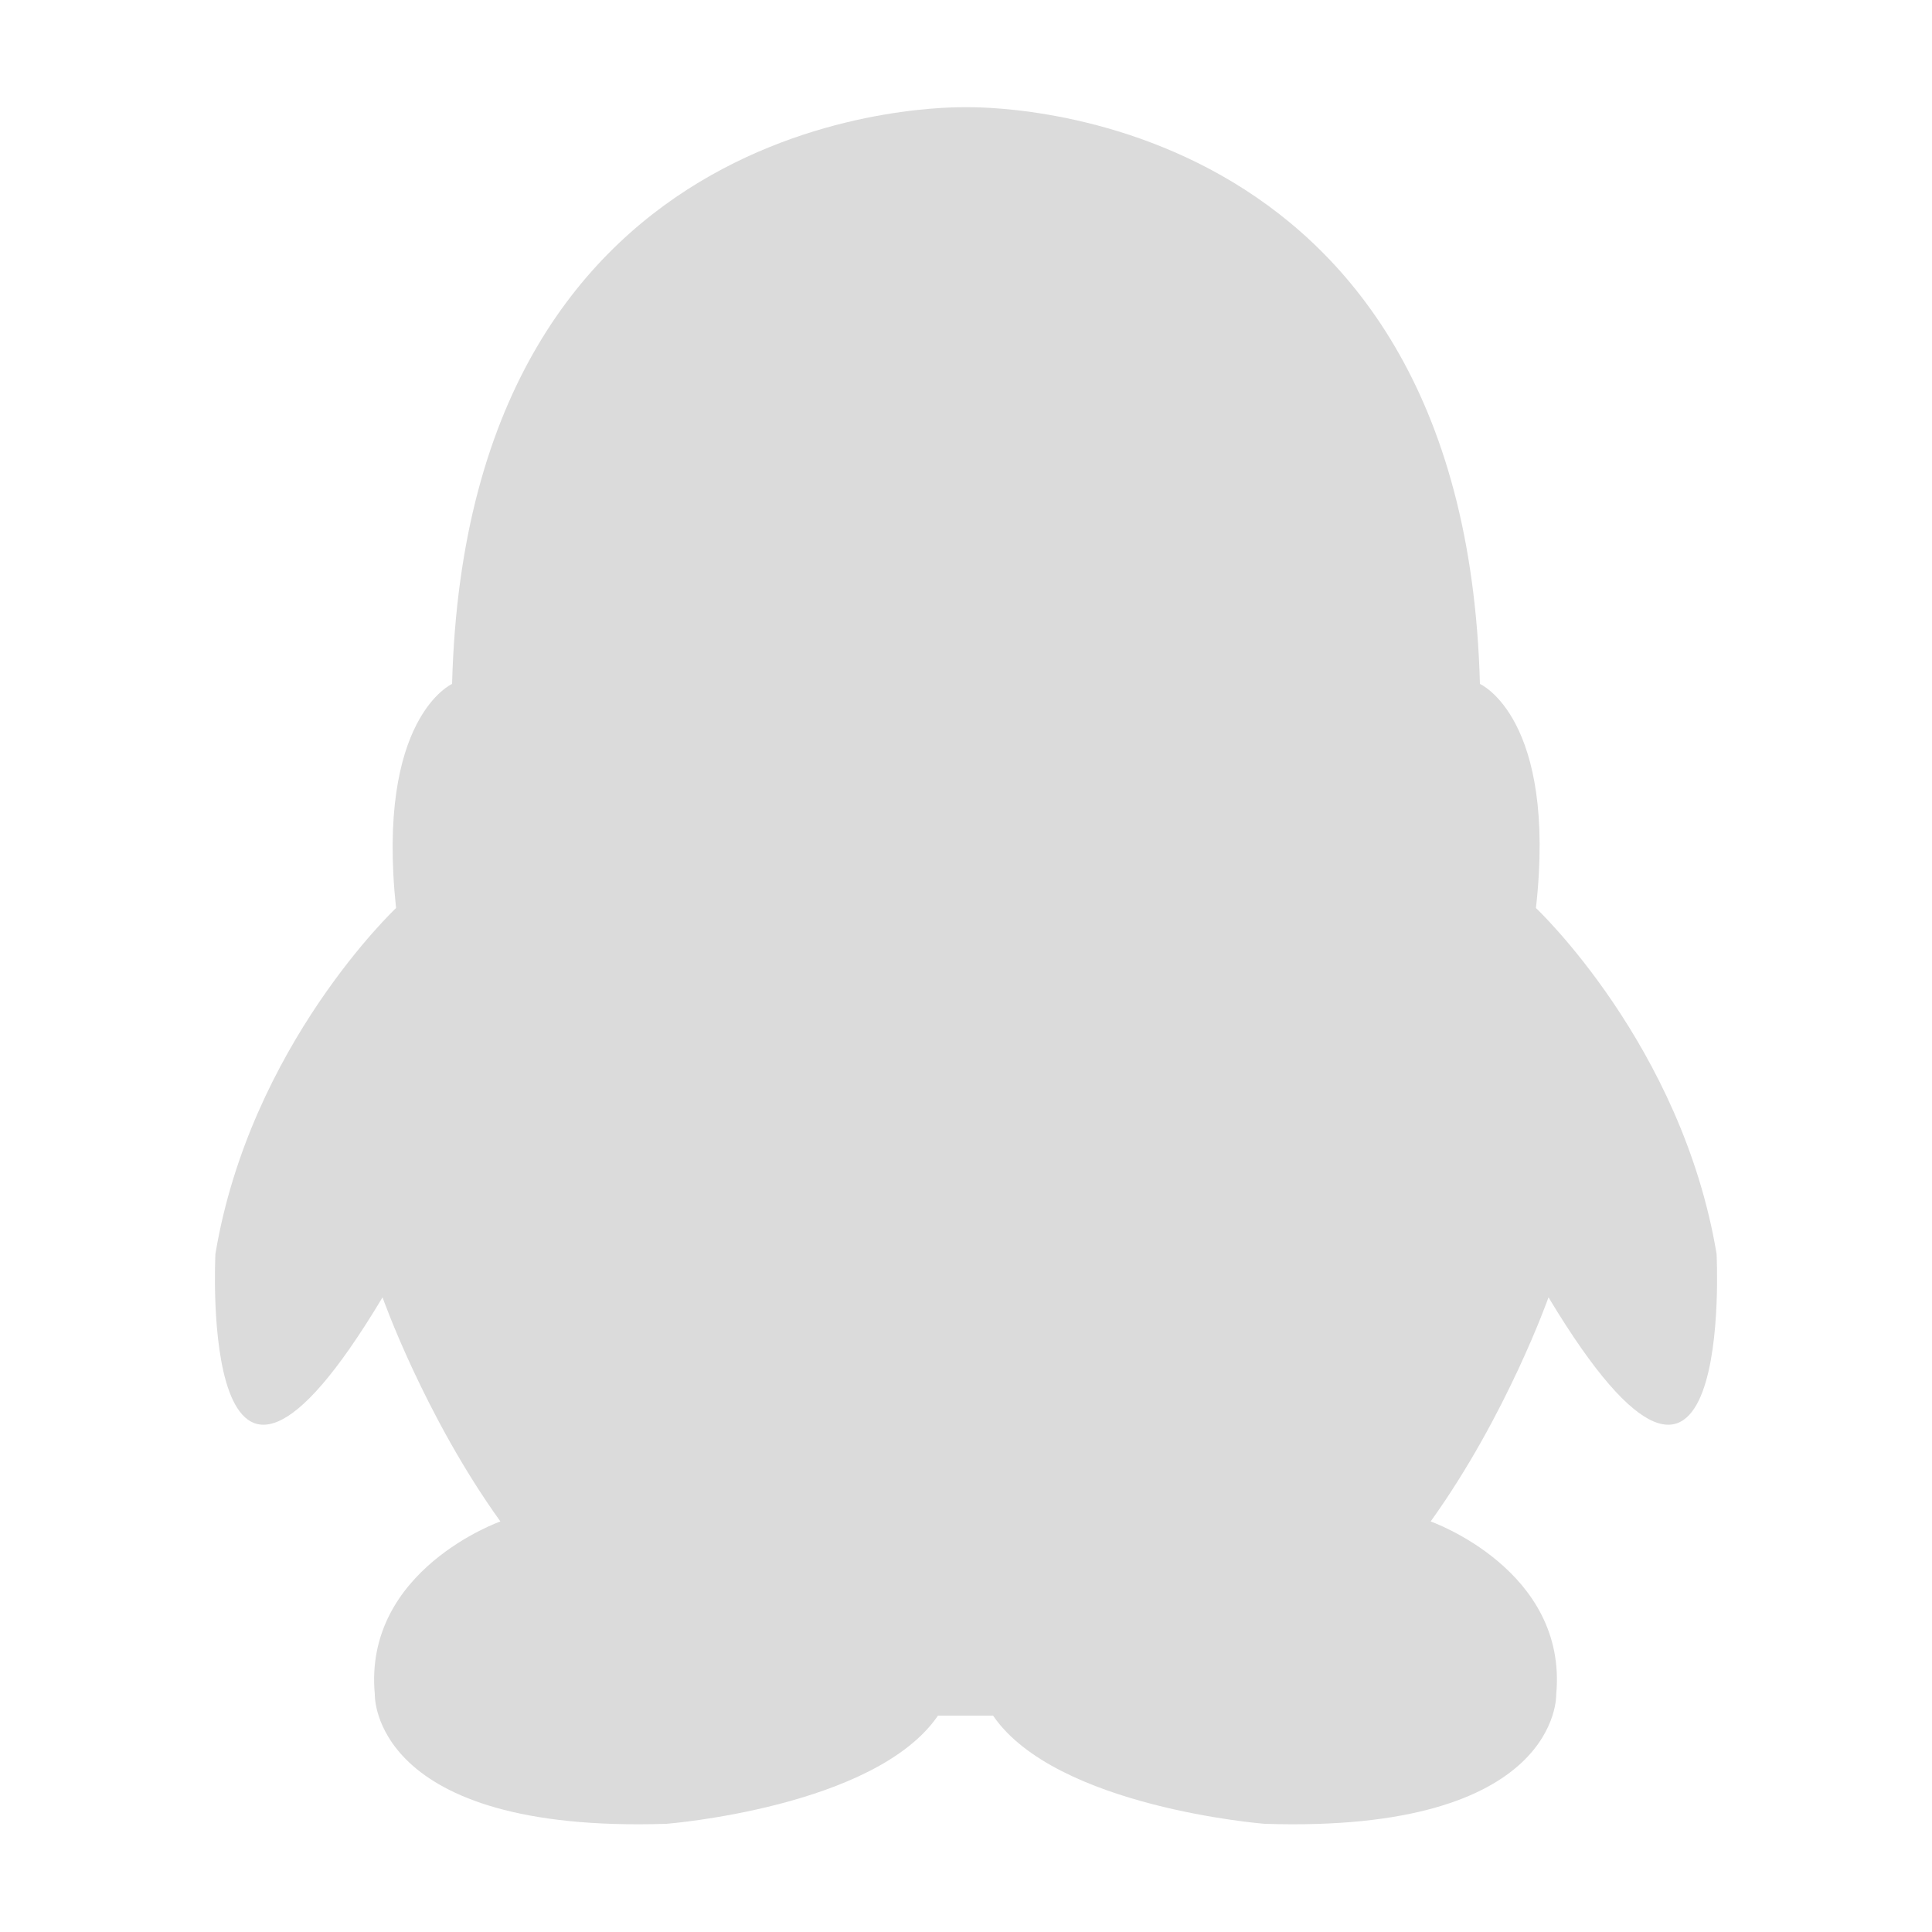
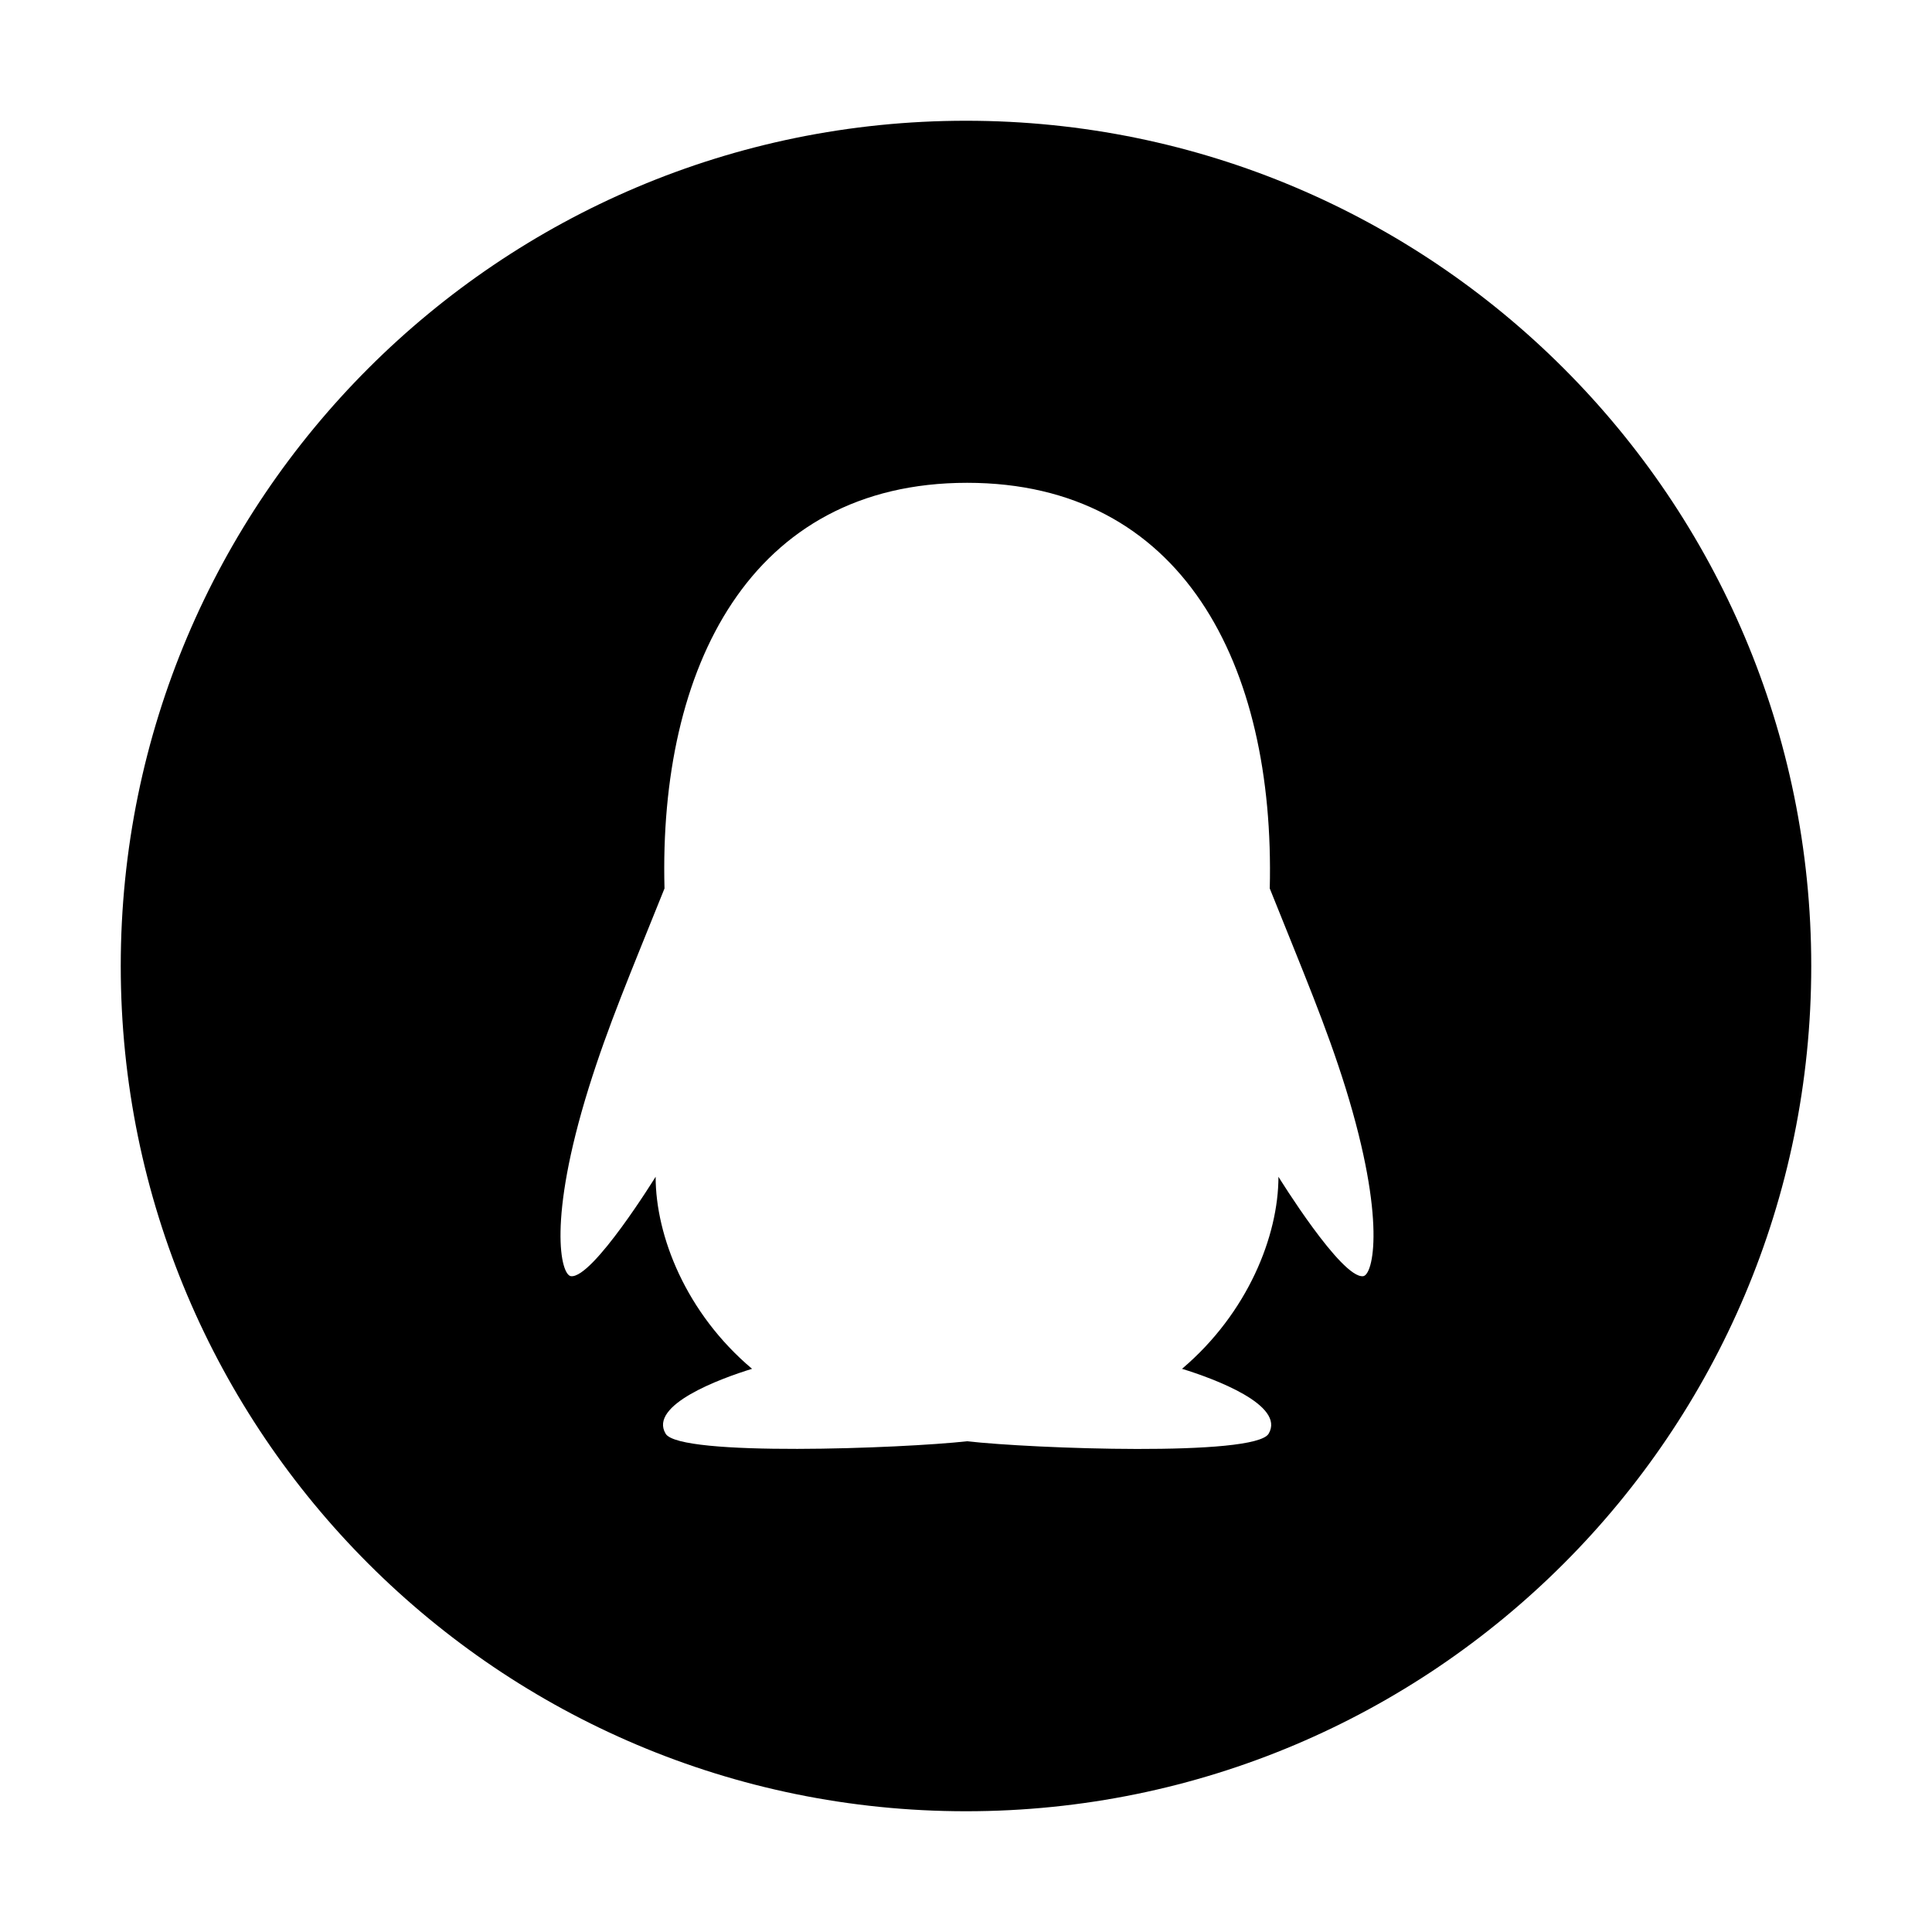
- <svg xmlns="http://www.w3.org/2000/svg" class="icon" width="200px" height="200.00px" viewBox="0 0 1024 1024" version="1.1">
-   <path fill="#dbdbdb" d="M909.824 664.576C891.392 553.984 814.08 481.28 814.08 481.28c11.264-100.864-29.696-118.784-29.696-118.784-8.192-311.296-266.752-305.664-272.384-305.664-5.632 0-264.192-5.632-272.384 305.664 0 0-40.448 17.92-29.696 118.784 0 0-77.312 72.704-95.744 183.296 0 0-9.728 187.392 88.576 23.04 0 0 22.016 62.464 62.464 118.784 0 0-72.704 25.6-66.56 91.648 0 0-2.56 73.728 154.624 68.608 0 0 110.592-8.704 143.872-57.344h29.184c33.28 48.64 143.872 57.344 143.872 57.344 157.184 5.12 154.624-68.608 154.624-68.608 6.144-66.048-66.56-91.648-66.56-91.648 40.448-56.32 62.464-118.784 62.464-118.784 98.816 164.352 89.088-23.04 89.088-23.04z" />
+ <svg xmlns="http://www.w3.org/2000/svg" t="1703231230418" class="icon" viewBox="0 0 1024 1024" version="1.1" p-id="10464" width="200" height="200">
+   <path d="M512 64C264.6 64 64 264.6 64 512s200.6 448 448 448 448-200.6 448-448S759.4 64 512 64z m210.5 612.4c-11.5 1.4-44.9-52.7-44.9-52.7 0 31.3-16.2 72.2-51.1 101.8 16.9 5.2 54.9 19.2 45.9 34.4-7.3 12.3-125.6 7.9-159.8 4-34.2 3.8-152.5 8.3-159.8-4-9.1-15.2 28.9-29.2 45.8-34.4-35-29.5-51.1-70.4-51.1-101.8 0 0-33.4 54.1-44.9 52.7-5.4-0.7-12.4-29.6 9.4-99.7 10.3-33 22-60.5 40.2-105.8-3.1-116.9 45.3-215 160.4-215 113.9 0 163.3 96.1 160.4 215 18.1 45.2 29.9 72.8 40.2 105.8 21.7 70.1 14.6 99.1 9.3 99.7z" p-id="10465" />
</svg>
